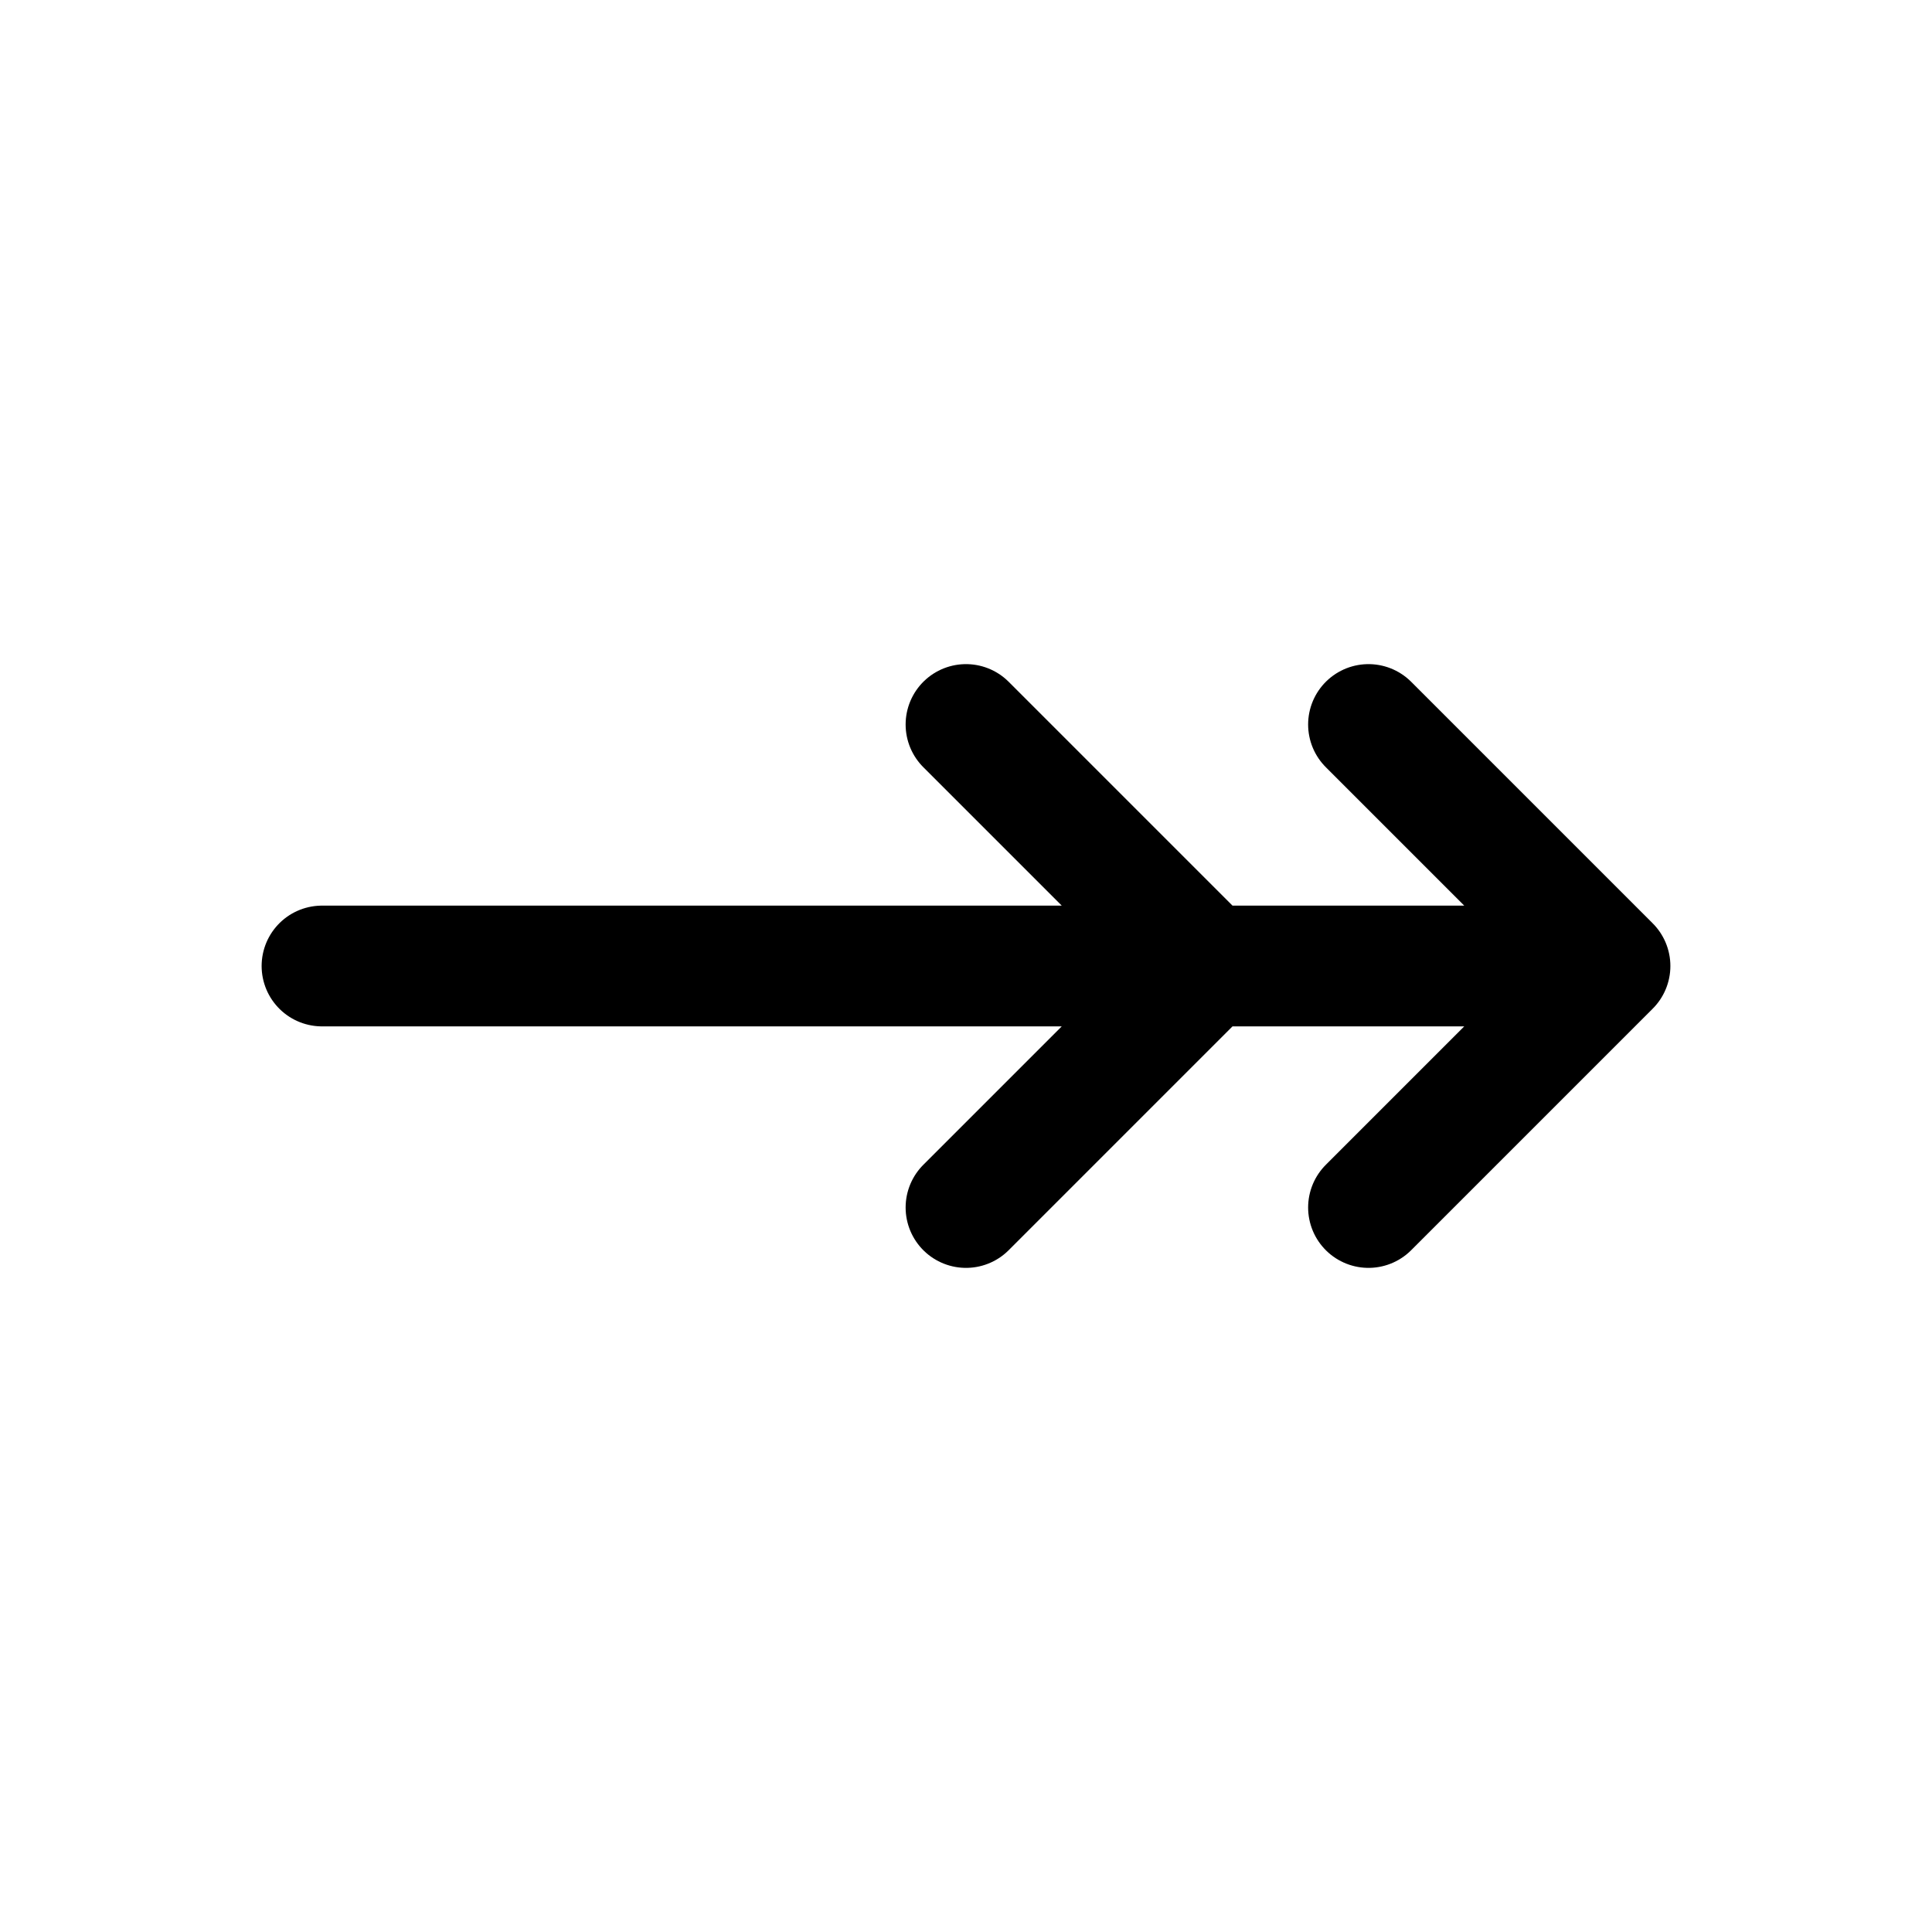
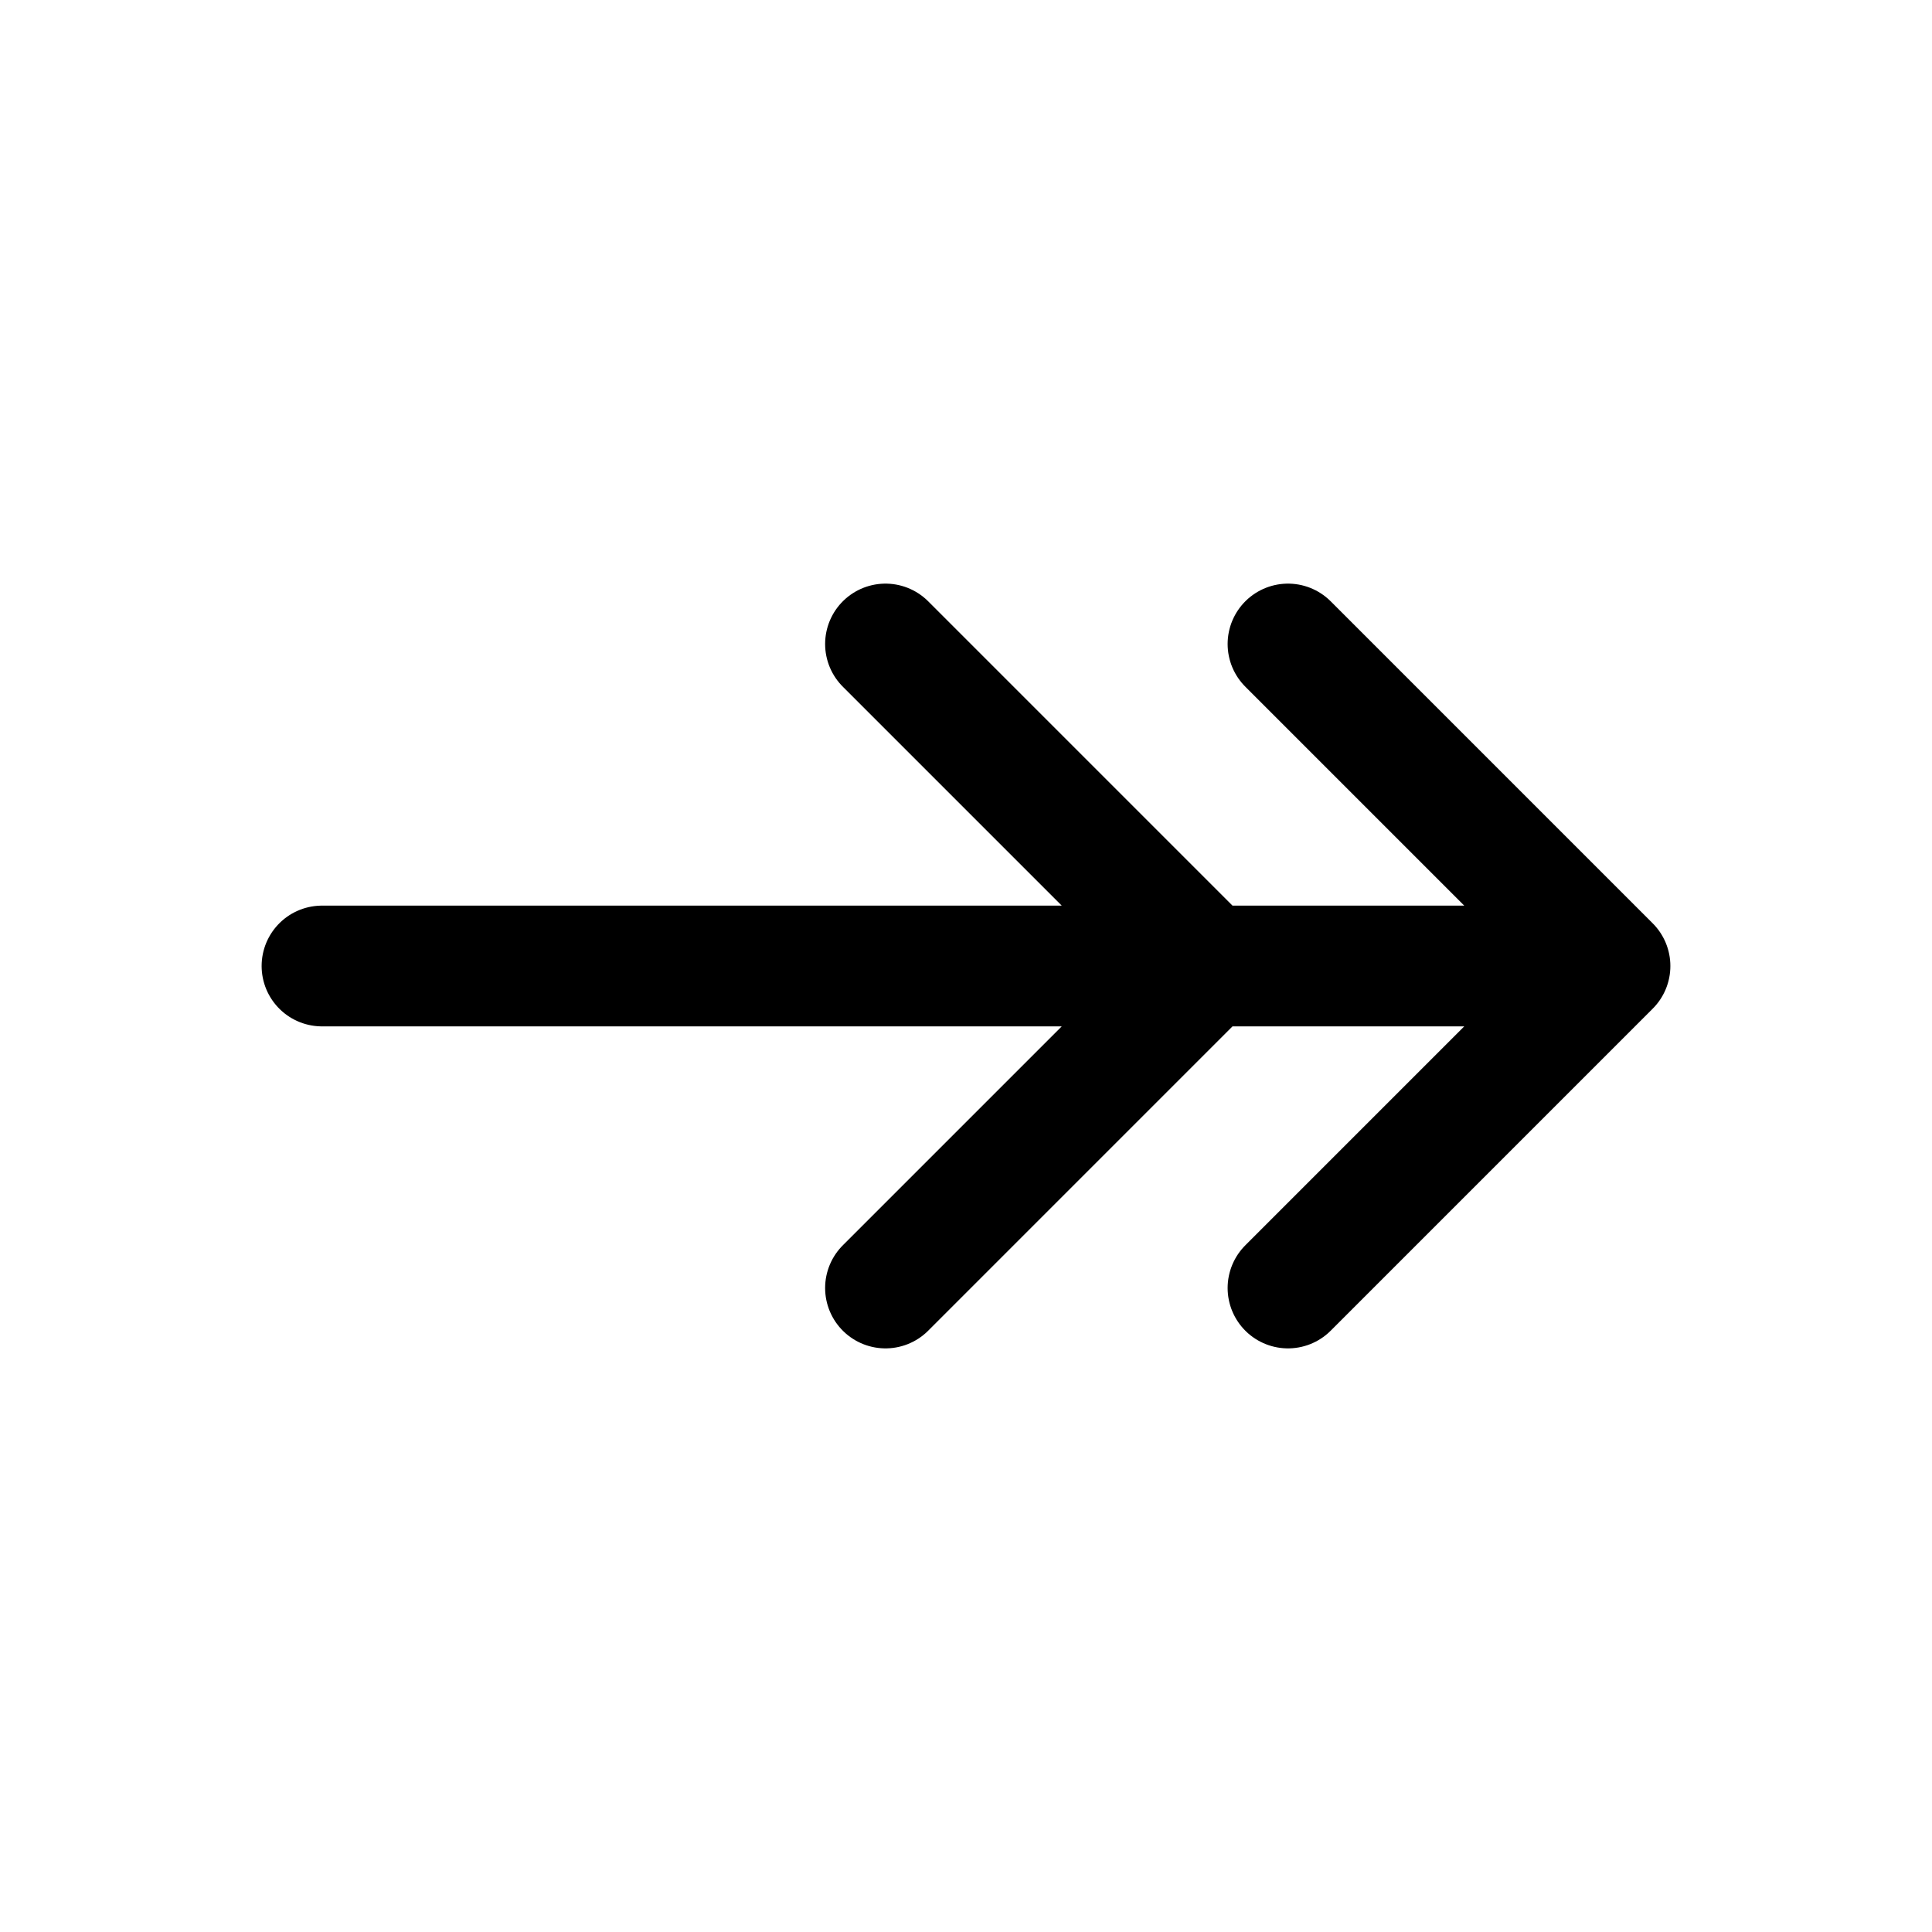
<svg xmlns="http://www.w3.org/2000/svg" width="24" height="24" fill="none" viewBox="0 0 24 24">
-   <path stroke="#000" stroke-linecap="round" stroke-linejoin="round" stroke-width="1.5" d="M4 12h16m0 0-3-3m3 3-3 3m-5-6 3 3-3 3" />
+   <path stroke="#000" stroke-linecap="round" stroke-linejoin="round" stroke-width="1.5" d="M4 12h16m0 0-4-4m4 4-4 4m-5-8 4 4-4 4" />
</svg>
